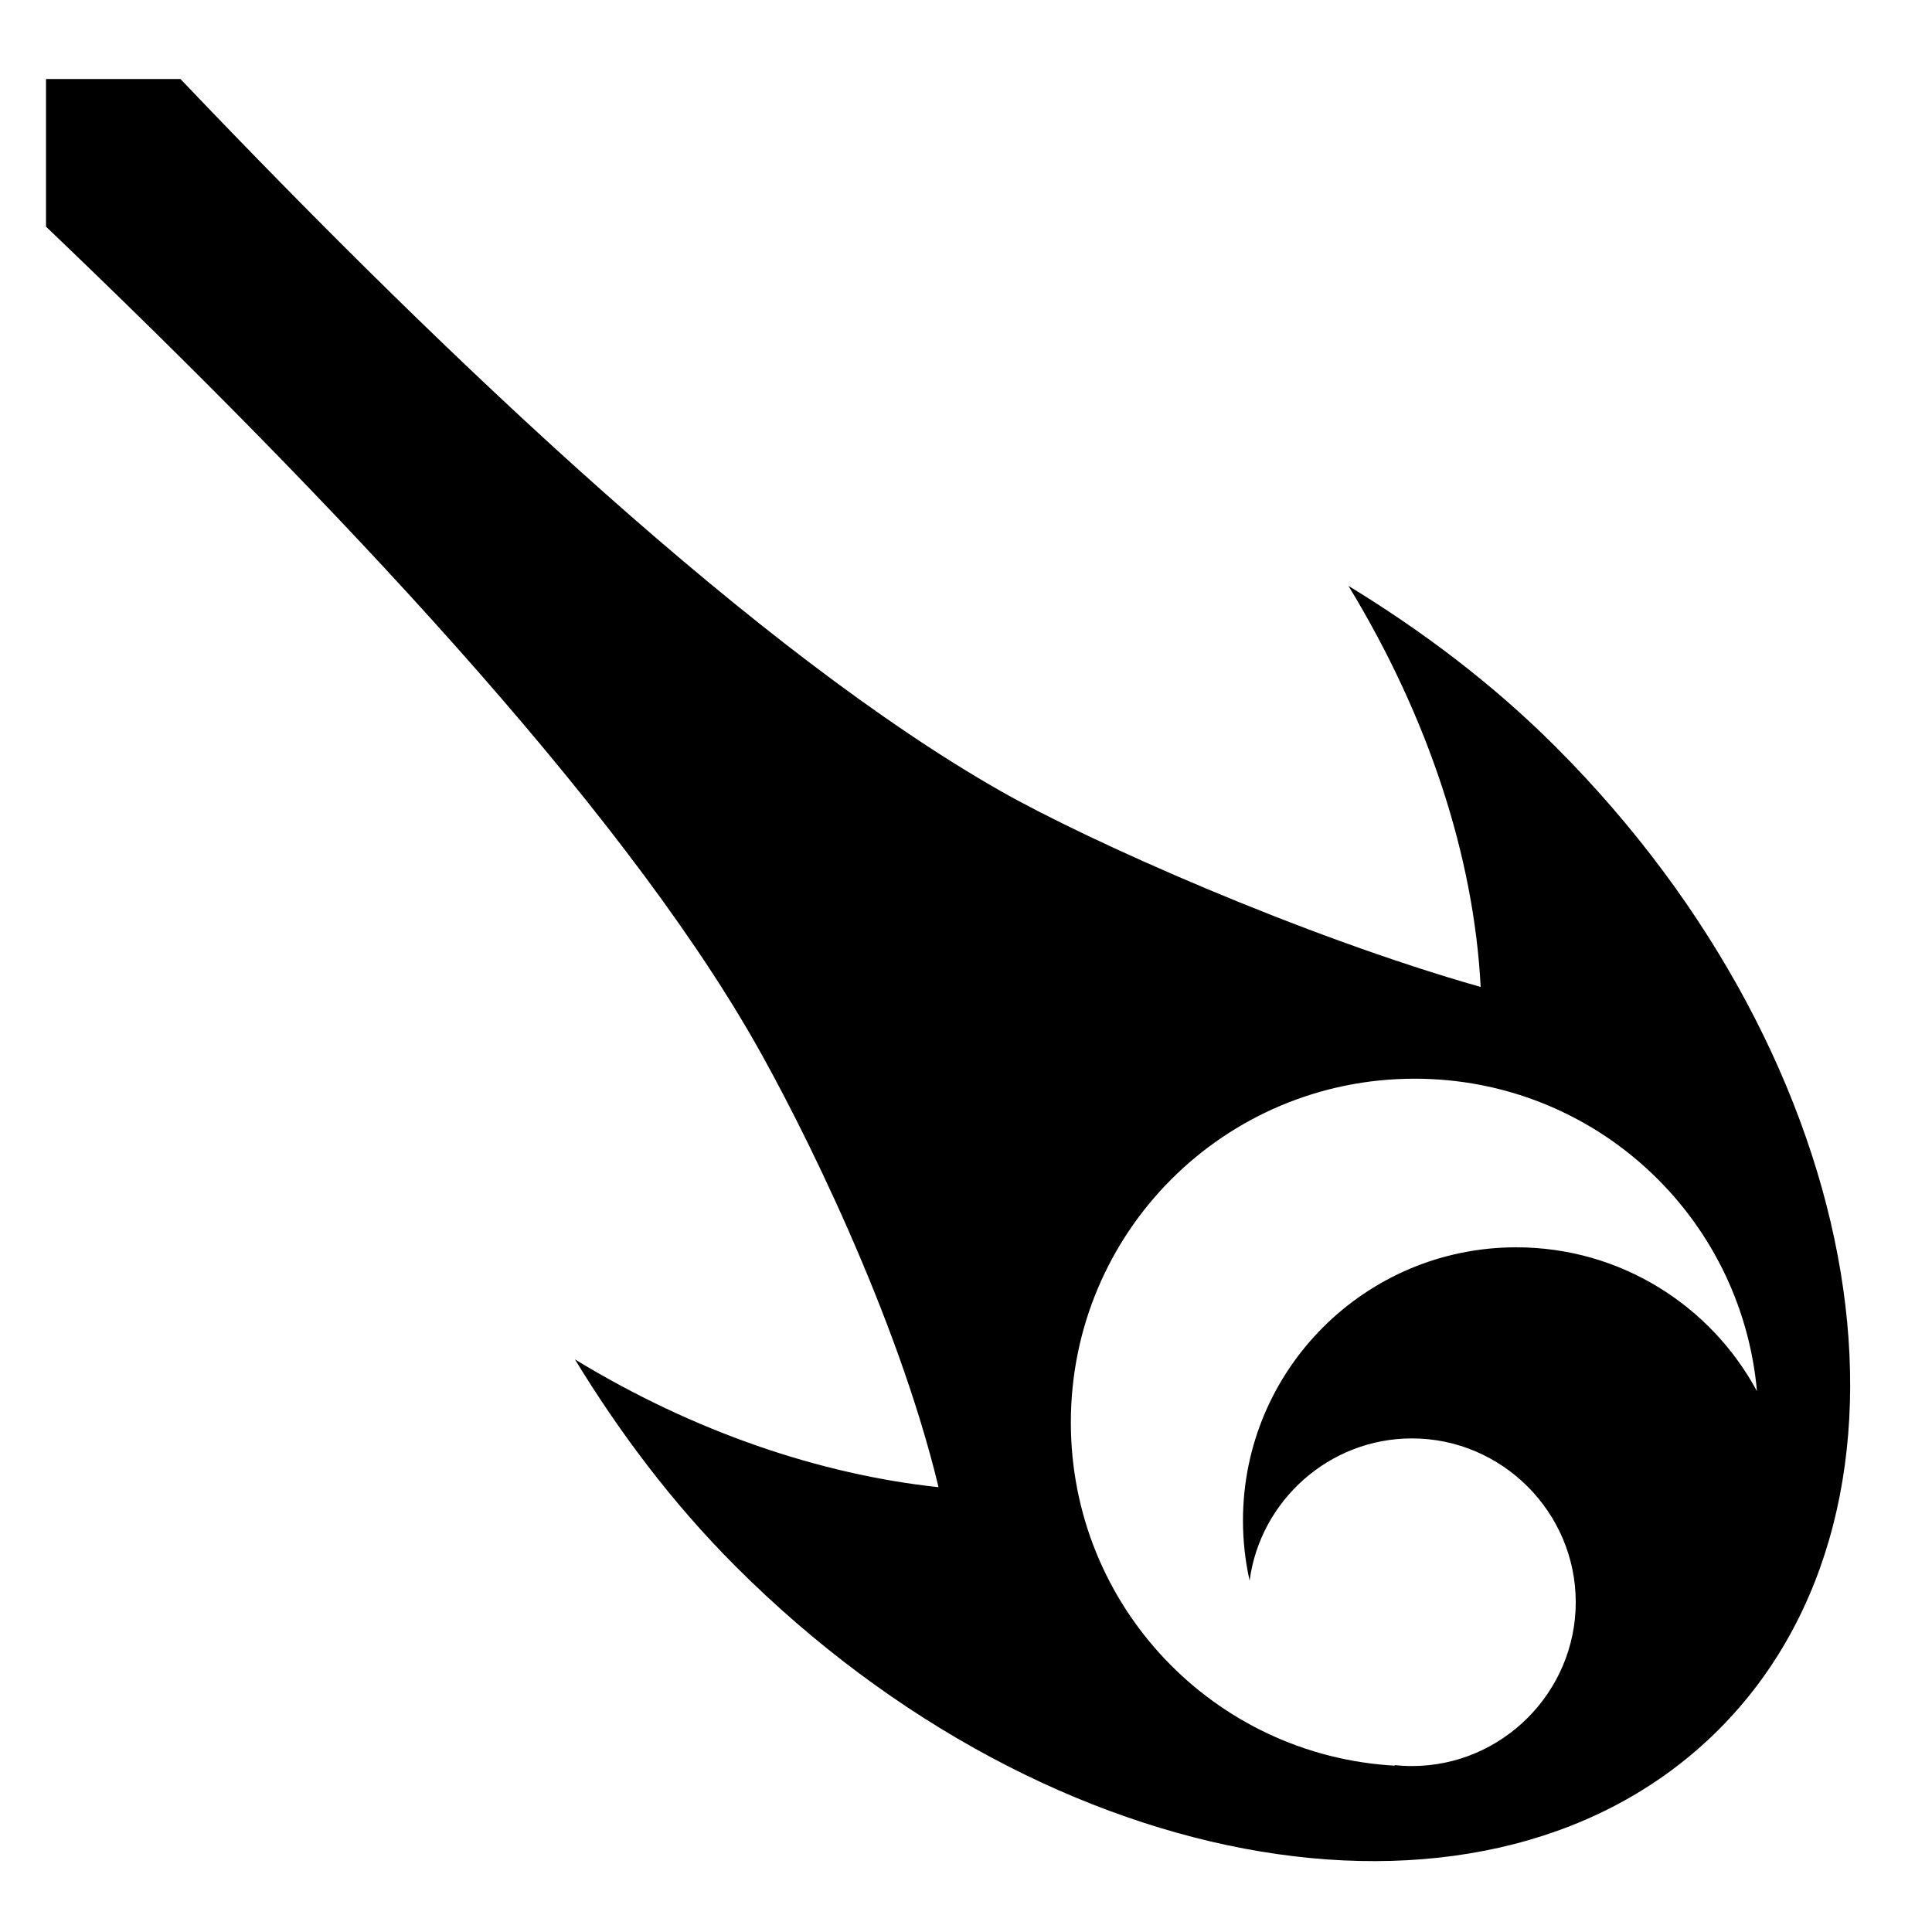
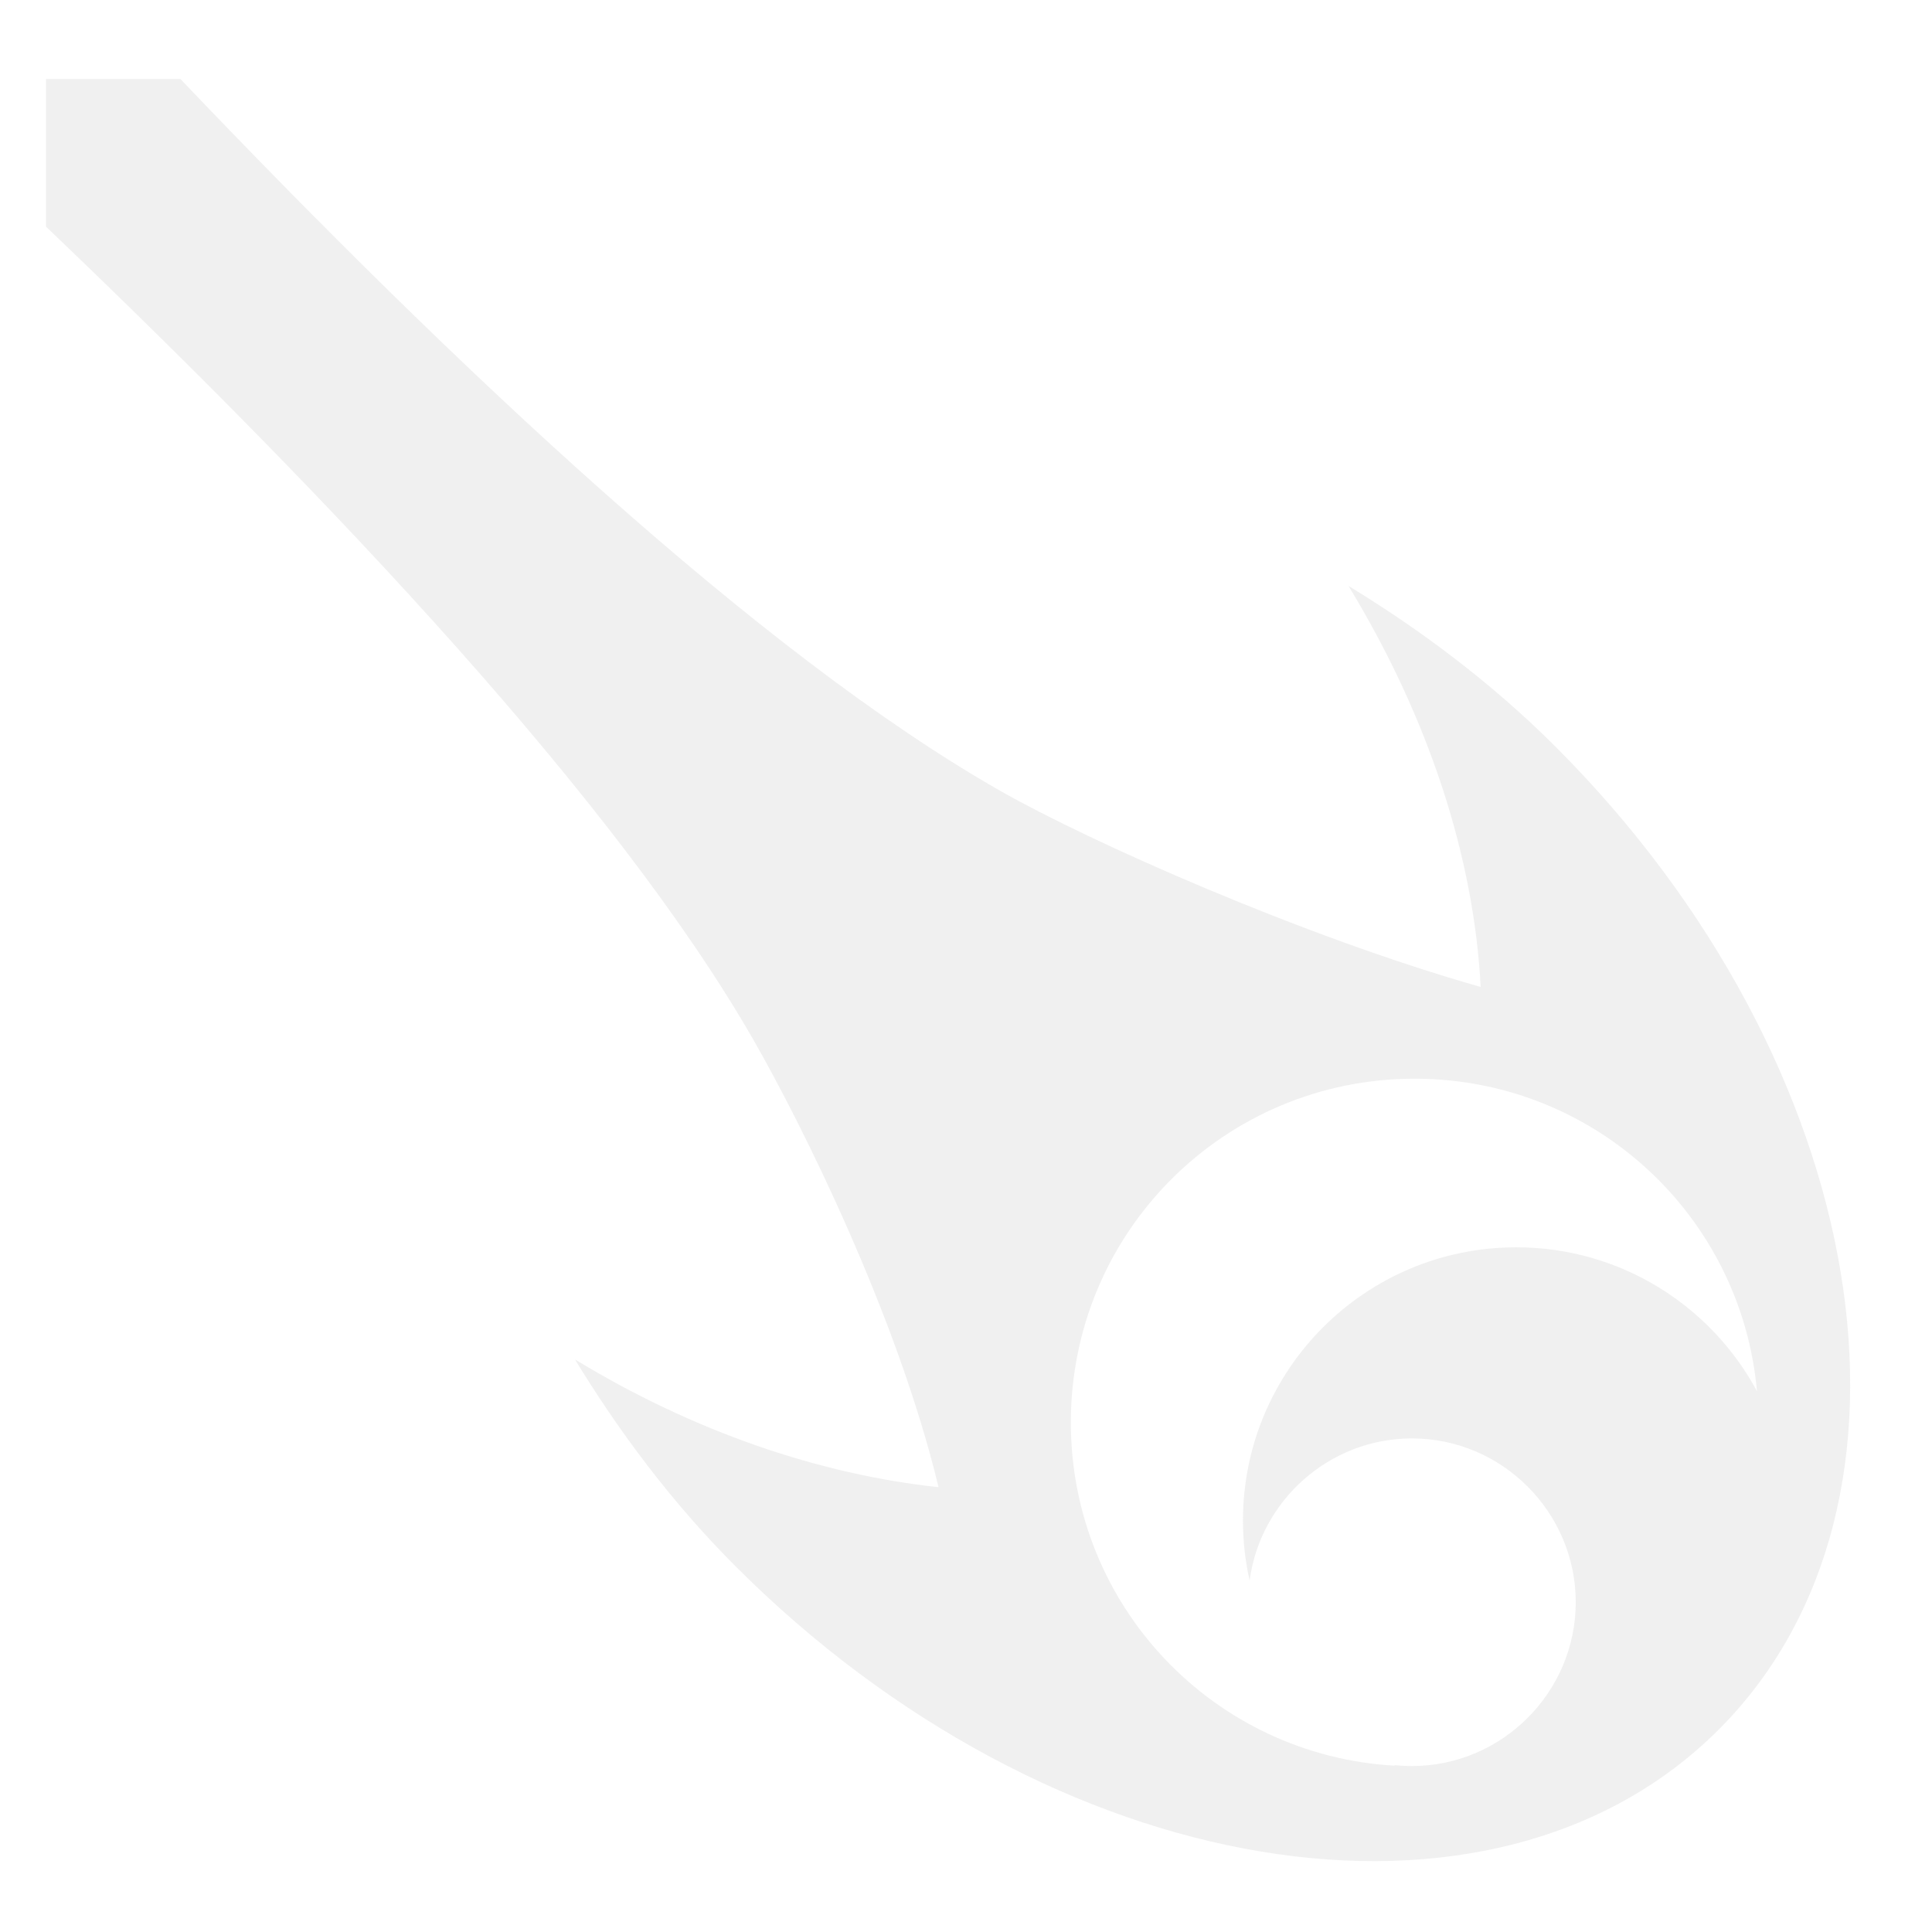
<svg xmlns="http://www.w3.org/2000/svg" width="64" height="64" viewBox="0 0 512 512">
-   <path fill="#000000" d="M12.195 20.94v39.128c76.452 73.026 151.387 152.574 187.47 215.5c12.6 21.978 38.114 72.972 49.056 118.557c-31.424-3.388-64.762-14.633-96.36-33.873c11.605 19.025 25.57 37.838 42.632 54.898c83.895 83.897 200.548 103.142 260.473 43.217c59.927-59.927 40.678-176.574-43.22-260.47c-17.062-17.063-35.872-31.028-54.895-42.633c21.316 35.01 33.27 71.947 35.04 106.29c-47.3-13.436-103.76-38.565-127.316-51.976C201.59 173.434 121.32 98.073 47.818 20.938H12.195zM374.89 285.866c47.63 0 86.557 36.296 90.727 82.817c-12.225-22.7-36.207-38.133-63.797-38.133c-39.995 0-72.42 32.423-72.42 72.42c0 5.462.61 10.78 1.758 15.897c2.835-21.18 21.098-37.674 43.018-37.674c23.866 0 43.414 19.55 43.414 43.414c0 23.866-19.548 43.413-43.414 43.413c-1.59 0-3.157-.093-4.703-.262c.114.057.225.12.34.176c-48.052-2.623-86.028-42.24-86.028-90.96c0-50.428 40.677-91.107 91.104-91.107z" />
+   <path fill="#EEEE" d="M12.195 20.94v39.128c76.452 73.026 151.387 152.574 187.47 215.5c12.6 21.978 38.114 72.972 49.056 118.557c-31.424-3.388-64.762-14.633-96.36-33.873c11.605 19.025 25.57 37.838 42.632 54.898c83.895 83.897 200.548 103.142 260.473 43.217c59.927-59.927 40.678-176.574-43.22-260.47c-17.062-17.063-35.872-31.028-54.895-42.633c21.316 35.01 33.27 71.947 35.04 106.29c-47.3-13.436-103.76-38.565-127.316-51.976C201.59 173.434 121.32 98.073 47.818 20.938H12.195zM374.89 285.866c47.63 0 86.557 36.296 90.727 82.817c-12.225-22.7-36.207-38.133-63.797-38.133c-39.995 0-72.42 32.423-72.42 72.42c0 5.462.61 10.78 1.758 15.897c2.835-21.18 21.098-37.674 43.018-37.674c23.866 0 43.414 19.55 43.414 43.414c0 23.866-19.548 43.413-43.414 43.413c-1.59 0-3.157-.093-4.703-.262c.114.057.225.12.34.176c-48.052-2.623-86.028-42.24-86.028-90.96c0-50.428 40.677-91.107 91.104-91.107z" />
</svg>
